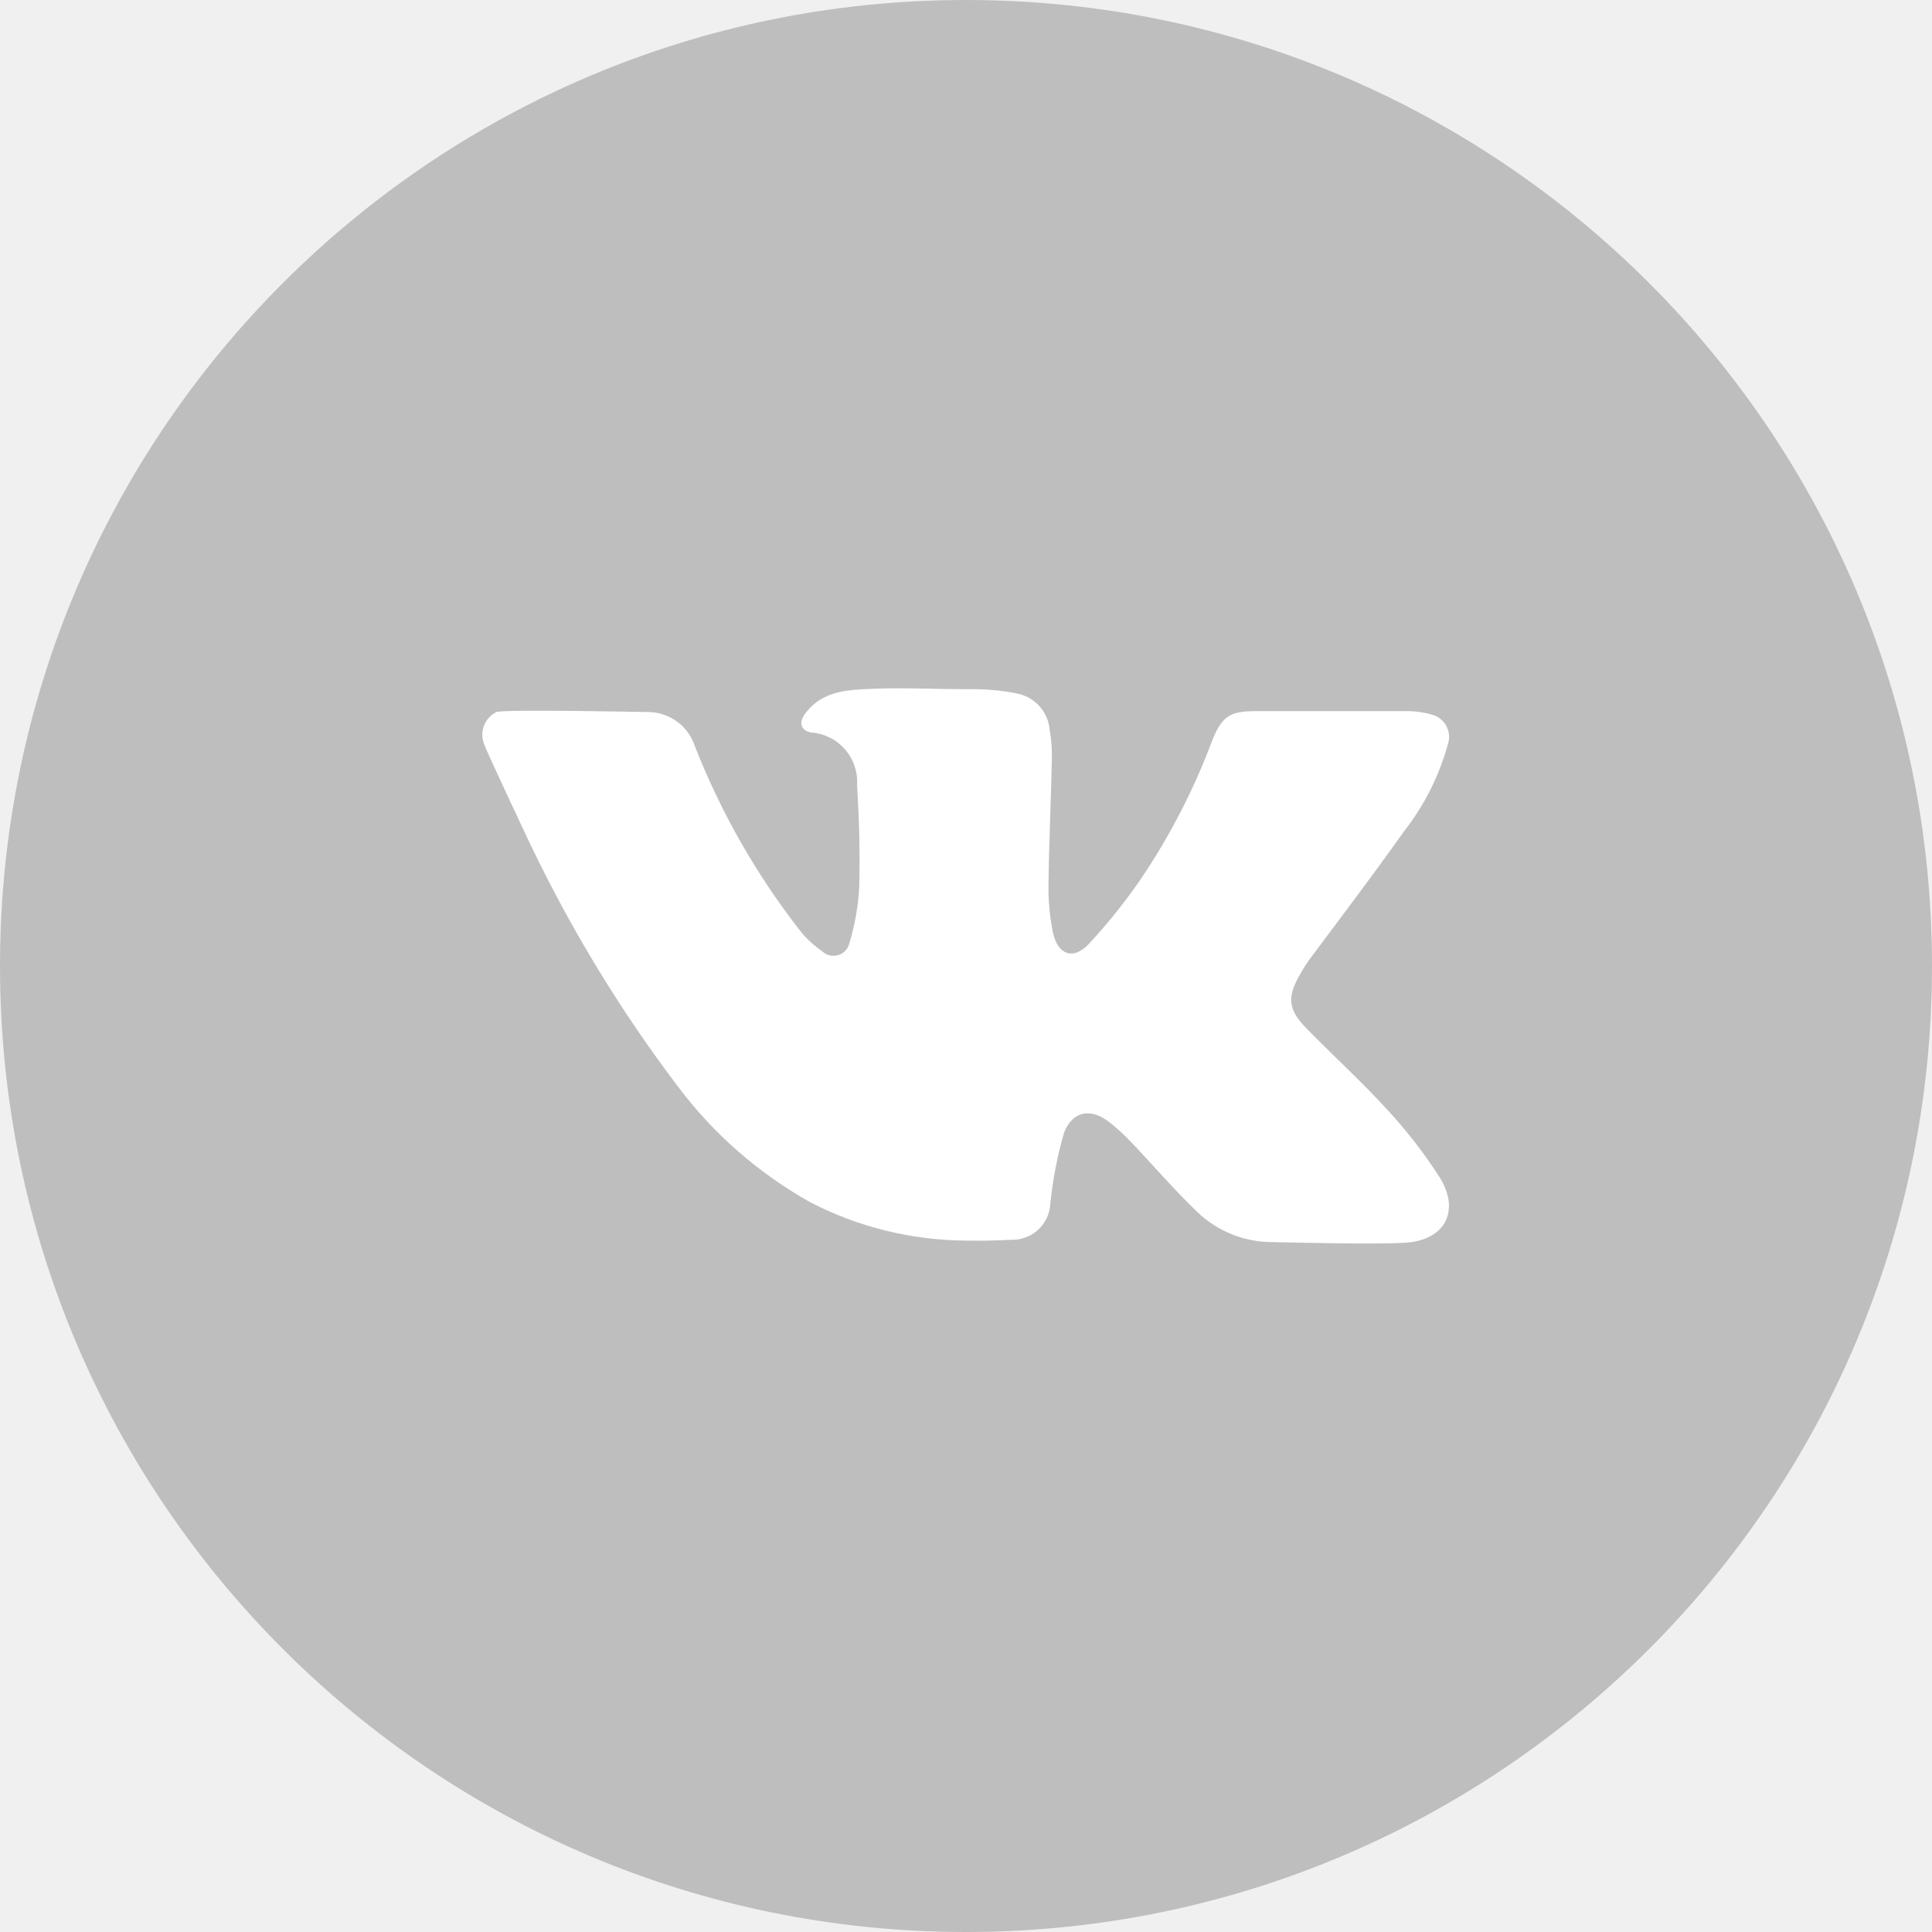
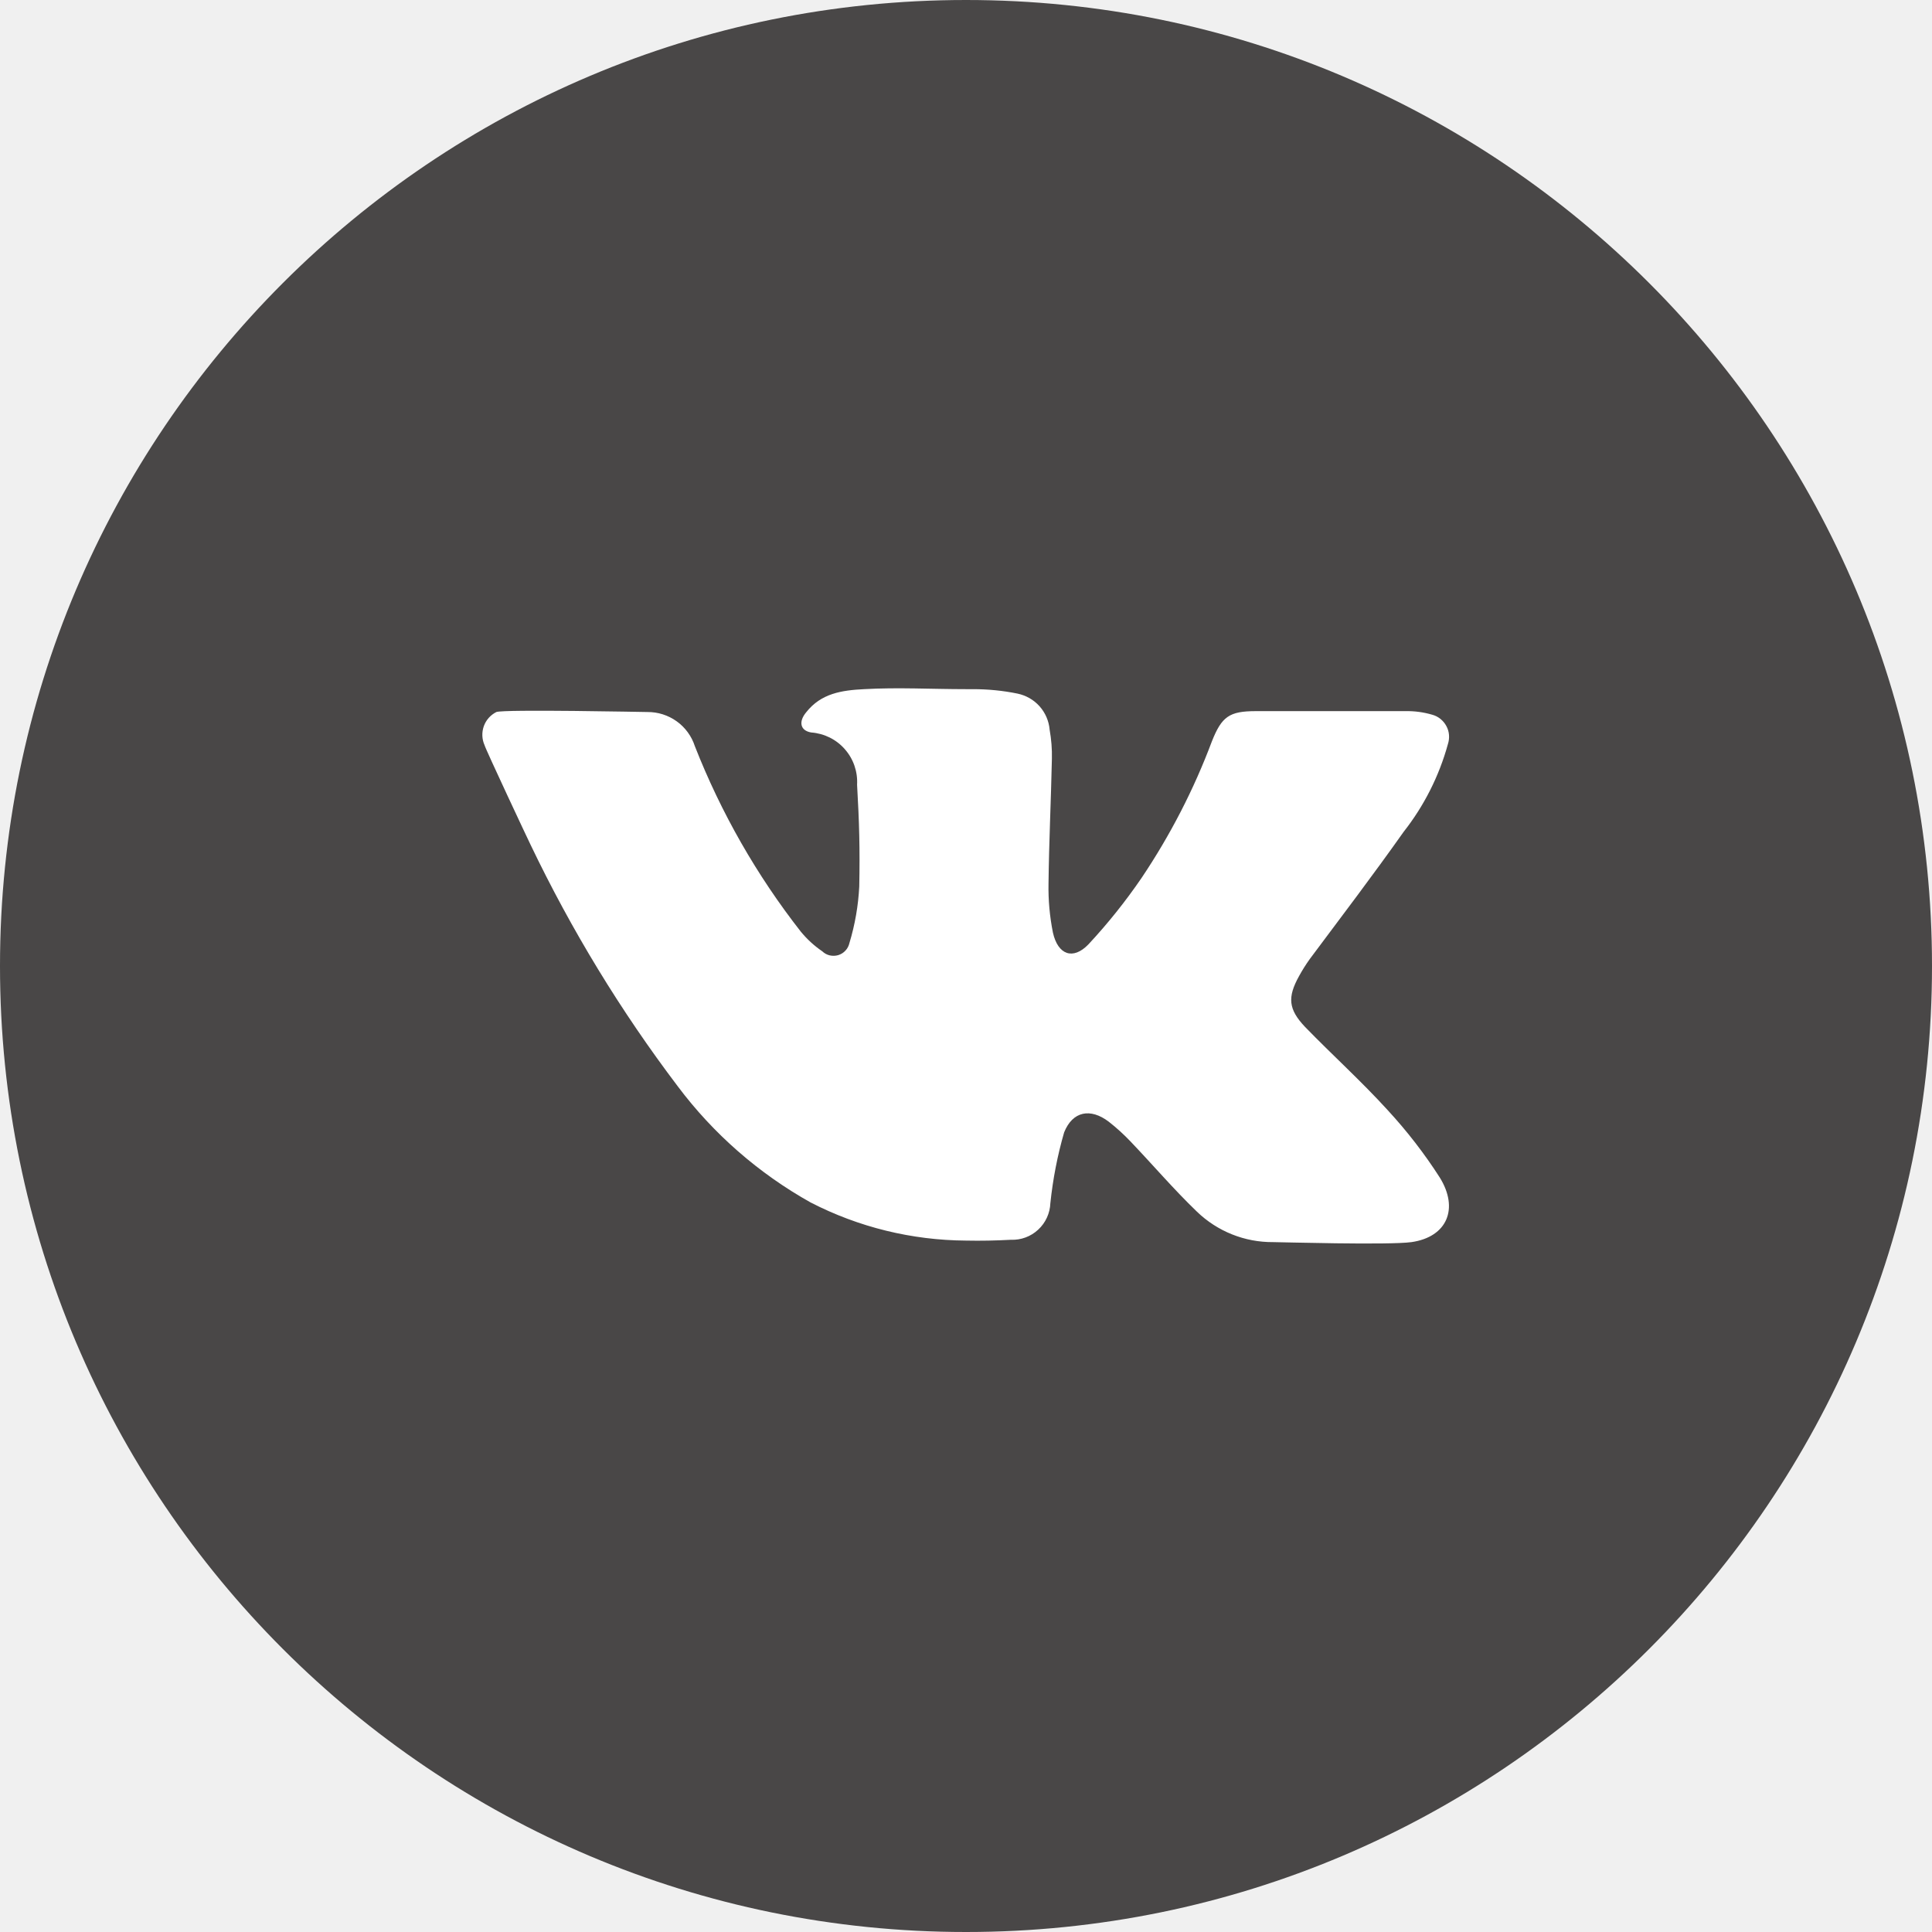
<svg xmlns="http://www.w3.org/2000/svg" width="24" height="24" viewBox="0 0 24 24" fill="none">
-   <path d="M12 24C18.627 24 24 18.627 24 12C24 5.373 18.627 0 12 0C5.373 0 0 5.373 0 12C0 18.627 5.373 24 12 24Z" fill="black" fill-opacity="0.21" />
+   <path d="M12 24C18.627 24 24 18.627 24 12C24 5.373 18.627 0 12 0C5.373 0 0 5.373 0 12C0 18.627 5.373 24 12 24Z" fill="#494747" fill-opacity="1" />
  <path d="M17.534 15.43C17.253 15.469 15.887 15.43 15.816 15.43C15.463 15.433 15.123 15.297 14.869 15.052C14.58 14.774 14.319 14.468 14.043 14.179C13.959 14.091 13.869 14.009 13.773 13.934C13.547 13.762 13.325 13.802 13.219 14.067C13.136 14.354 13.079 14.649 13.048 14.946C13.043 15.072 12.989 15.19 12.897 15.275C12.805 15.361 12.683 15.406 12.557 15.401C12.371 15.411 12.185 15.415 12 15.411C11.328 15.407 10.666 15.245 10.069 14.937C9.424 14.576 8.862 14.085 8.419 13.494C7.71 12.558 7.098 11.553 6.591 10.494C6.564 10.44 6.032 9.308 6.019 9.256C5.986 9.182 5.983 9.098 6.01 9.021C6.037 8.945 6.093 8.882 6.166 8.845C6.261 8.809 8.015 8.845 8.043 8.845C8.174 8.844 8.301 8.885 8.407 8.961C8.513 9.037 8.592 9.146 8.632 9.27C8.957 10.097 9.4 10.873 9.947 11.572C10.024 11.666 10.114 11.749 10.214 11.817C10.24 11.842 10.272 11.86 10.307 11.868C10.342 11.876 10.379 11.875 10.413 11.865C10.448 11.854 10.479 11.835 10.503 11.808C10.528 11.782 10.544 11.749 10.552 11.714C10.621 11.486 10.662 11.25 10.674 11.012C10.683 10.538 10.674 10.222 10.647 9.748C10.656 9.587 10.602 9.428 10.495 9.307C10.389 9.185 10.238 9.111 10.077 9.099C9.938 9.076 9.919 8.962 10.015 8.848C10.2 8.613 10.456 8.575 10.734 8.561C11.154 8.537 11.575 8.561 11.997 8.561H12.088C12.274 8.561 12.458 8.579 12.639 8.616C12.745 8.638 12.842 8.693 12.914 8.774C12.986 8.855 13.03 8.957 13.039 9.065C13.06 9.184 13.07 9.305 13.067 9.426C13.056 9.943 13.031 10.459 13.025 10.977C13.021 11.181 13.04 11.386 13.08 11.586C13.142 11.861 13.329 11.931 13.522 11.73C13.762 11.472 13.982 11.197 14.181 10.906C14.537 10.376 14.831 9.806 15.055 9.208C15.177 8.902 15.27 8.834 15.6 8.834H17.462C17.573 8.832 17.683 8.847 17.79 8.878C17.828 8.888 17.863 8.906 17.893 8.93C17.924 8.955 17.949 8.985 17.967 9.019C17.986 9.053 17.997 9.091 18 9.13C18.003 9.169 17.998 9.208 17.986 9.245C17.877 9.641 17.69 10.011 17.436 10.334C17.057 10.87 16.66 11.392 16.271 11.913C16.222 11.981 16.177 12.053 16.137 12.126C15.992 12.388 16.003 12.537 16.213 12.758C16.55 13.105 16.912 13.432 17.237 13.789C17.477 14.049 17.694 14.329 17.885 14.627C18.125 15.013 17.978 15.366 17.534 15.43Z" fill="white" />
</svg>
